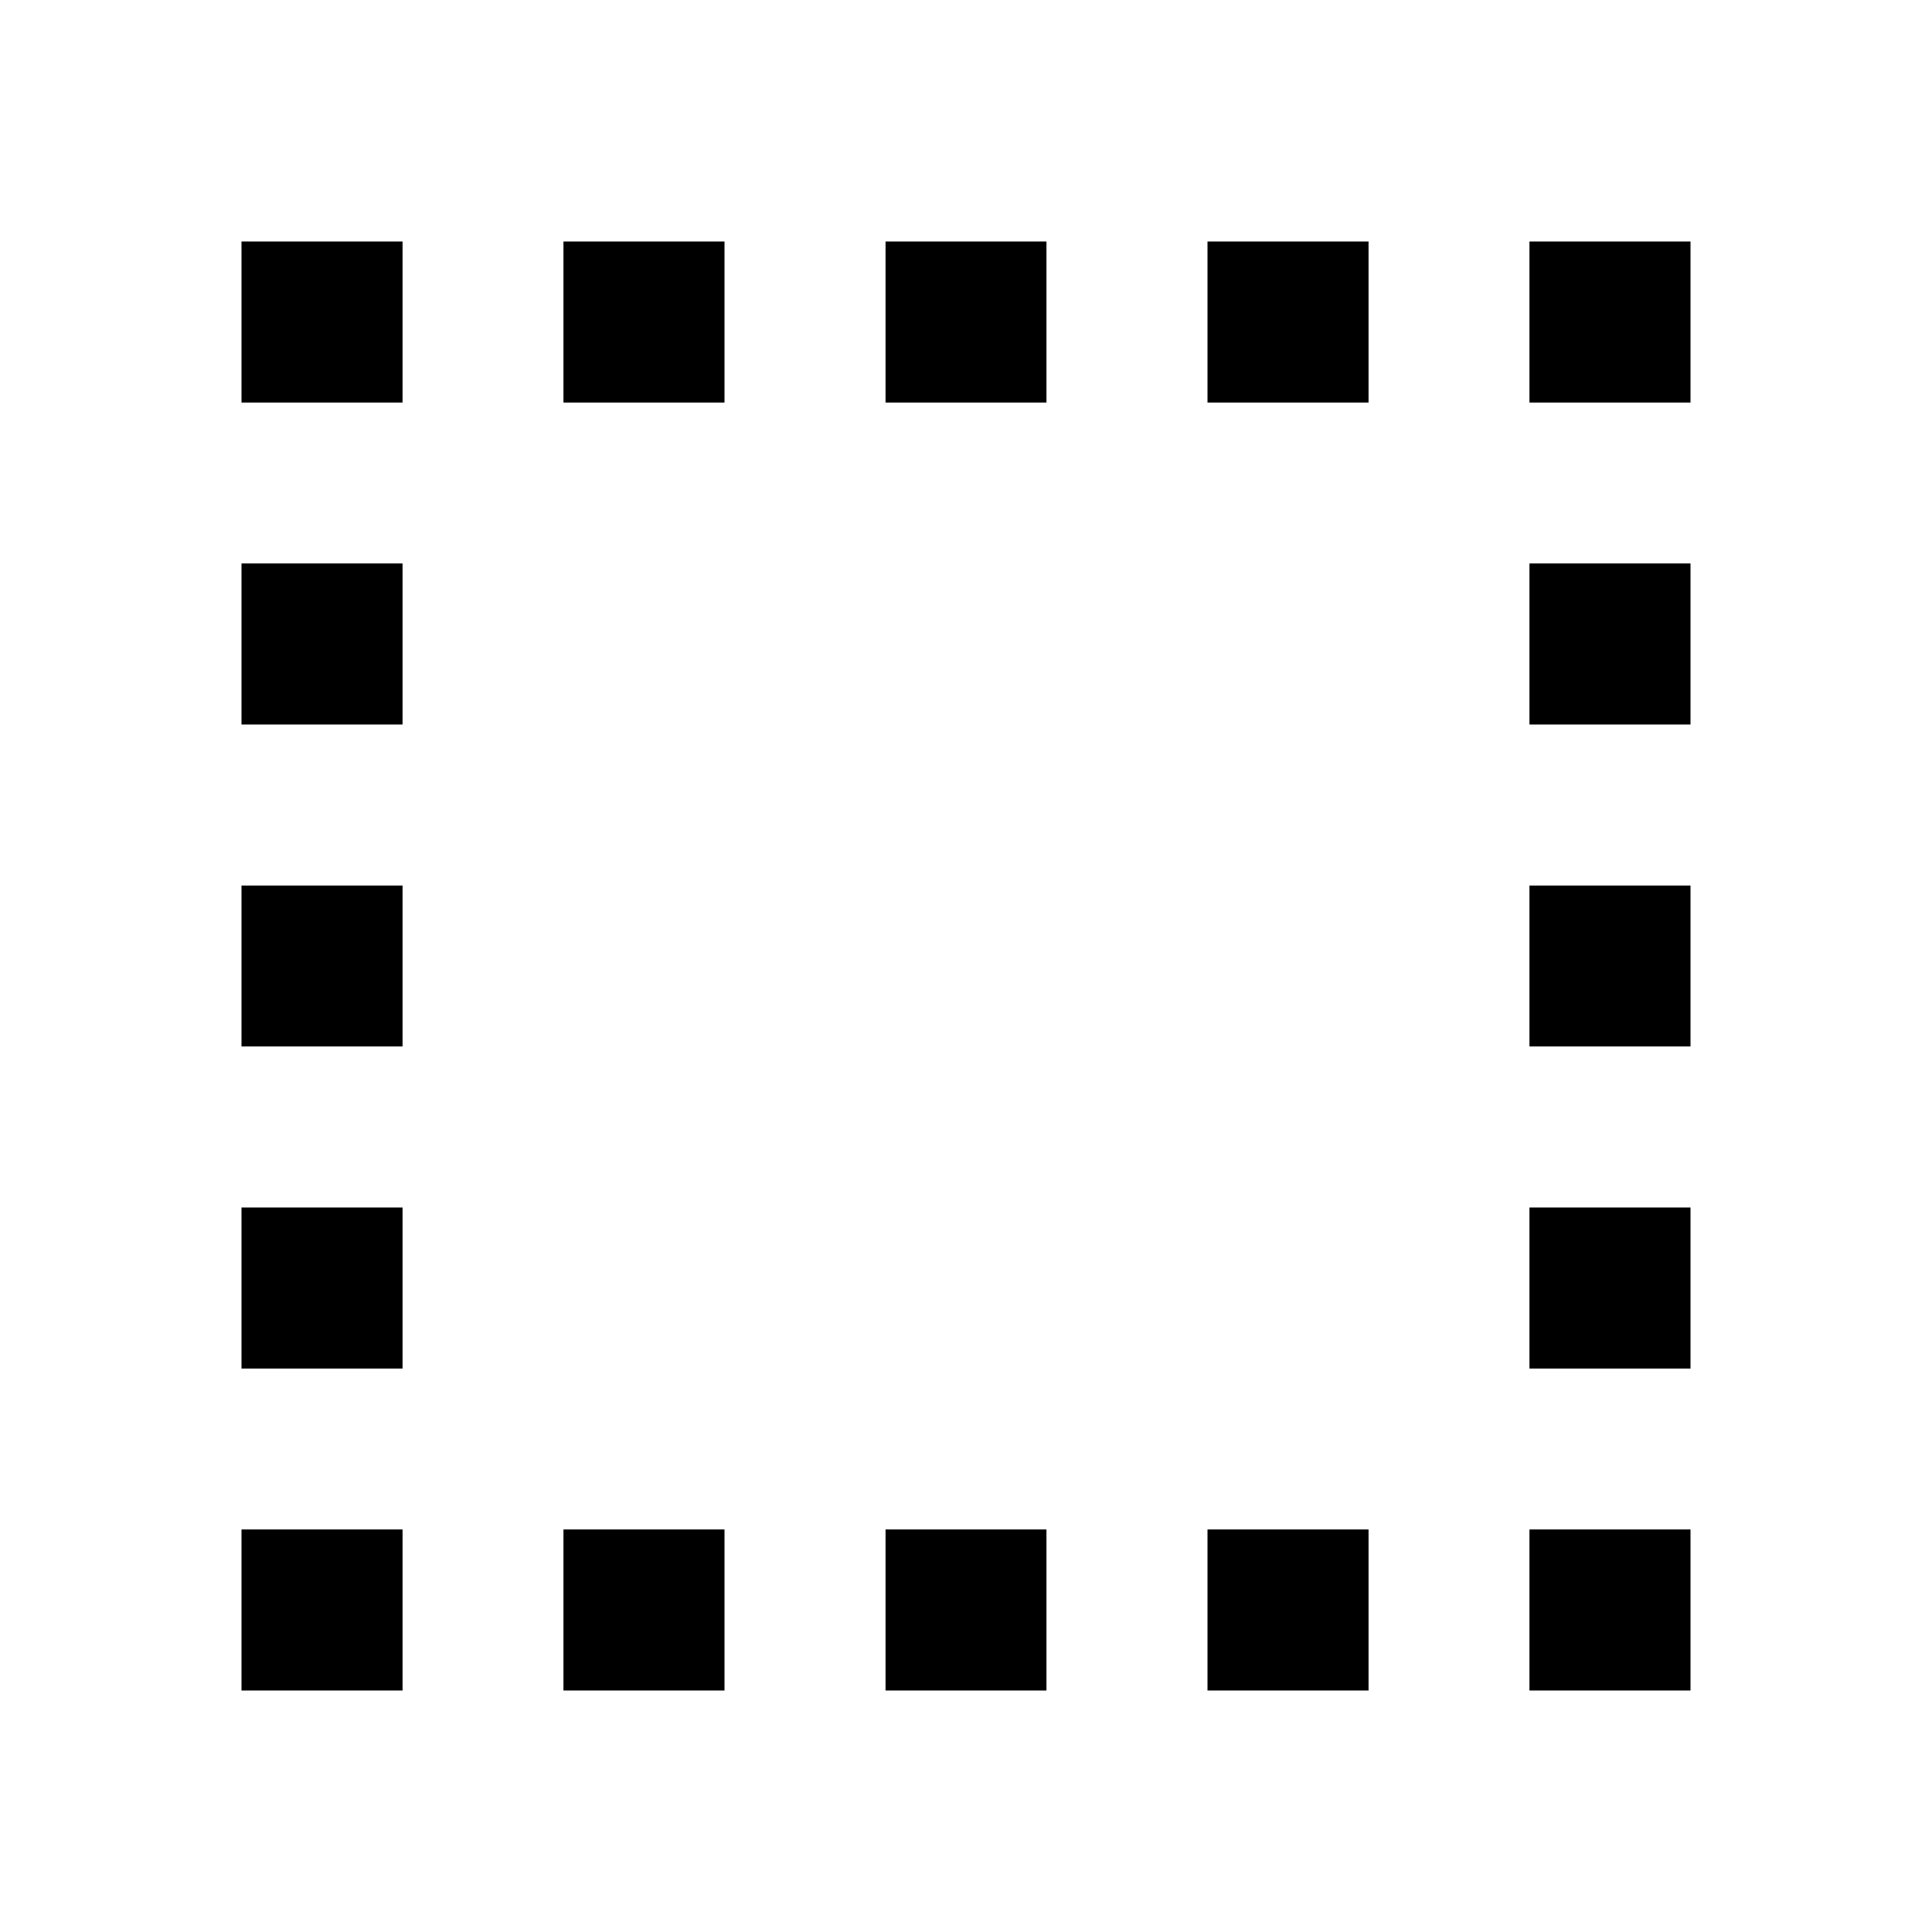
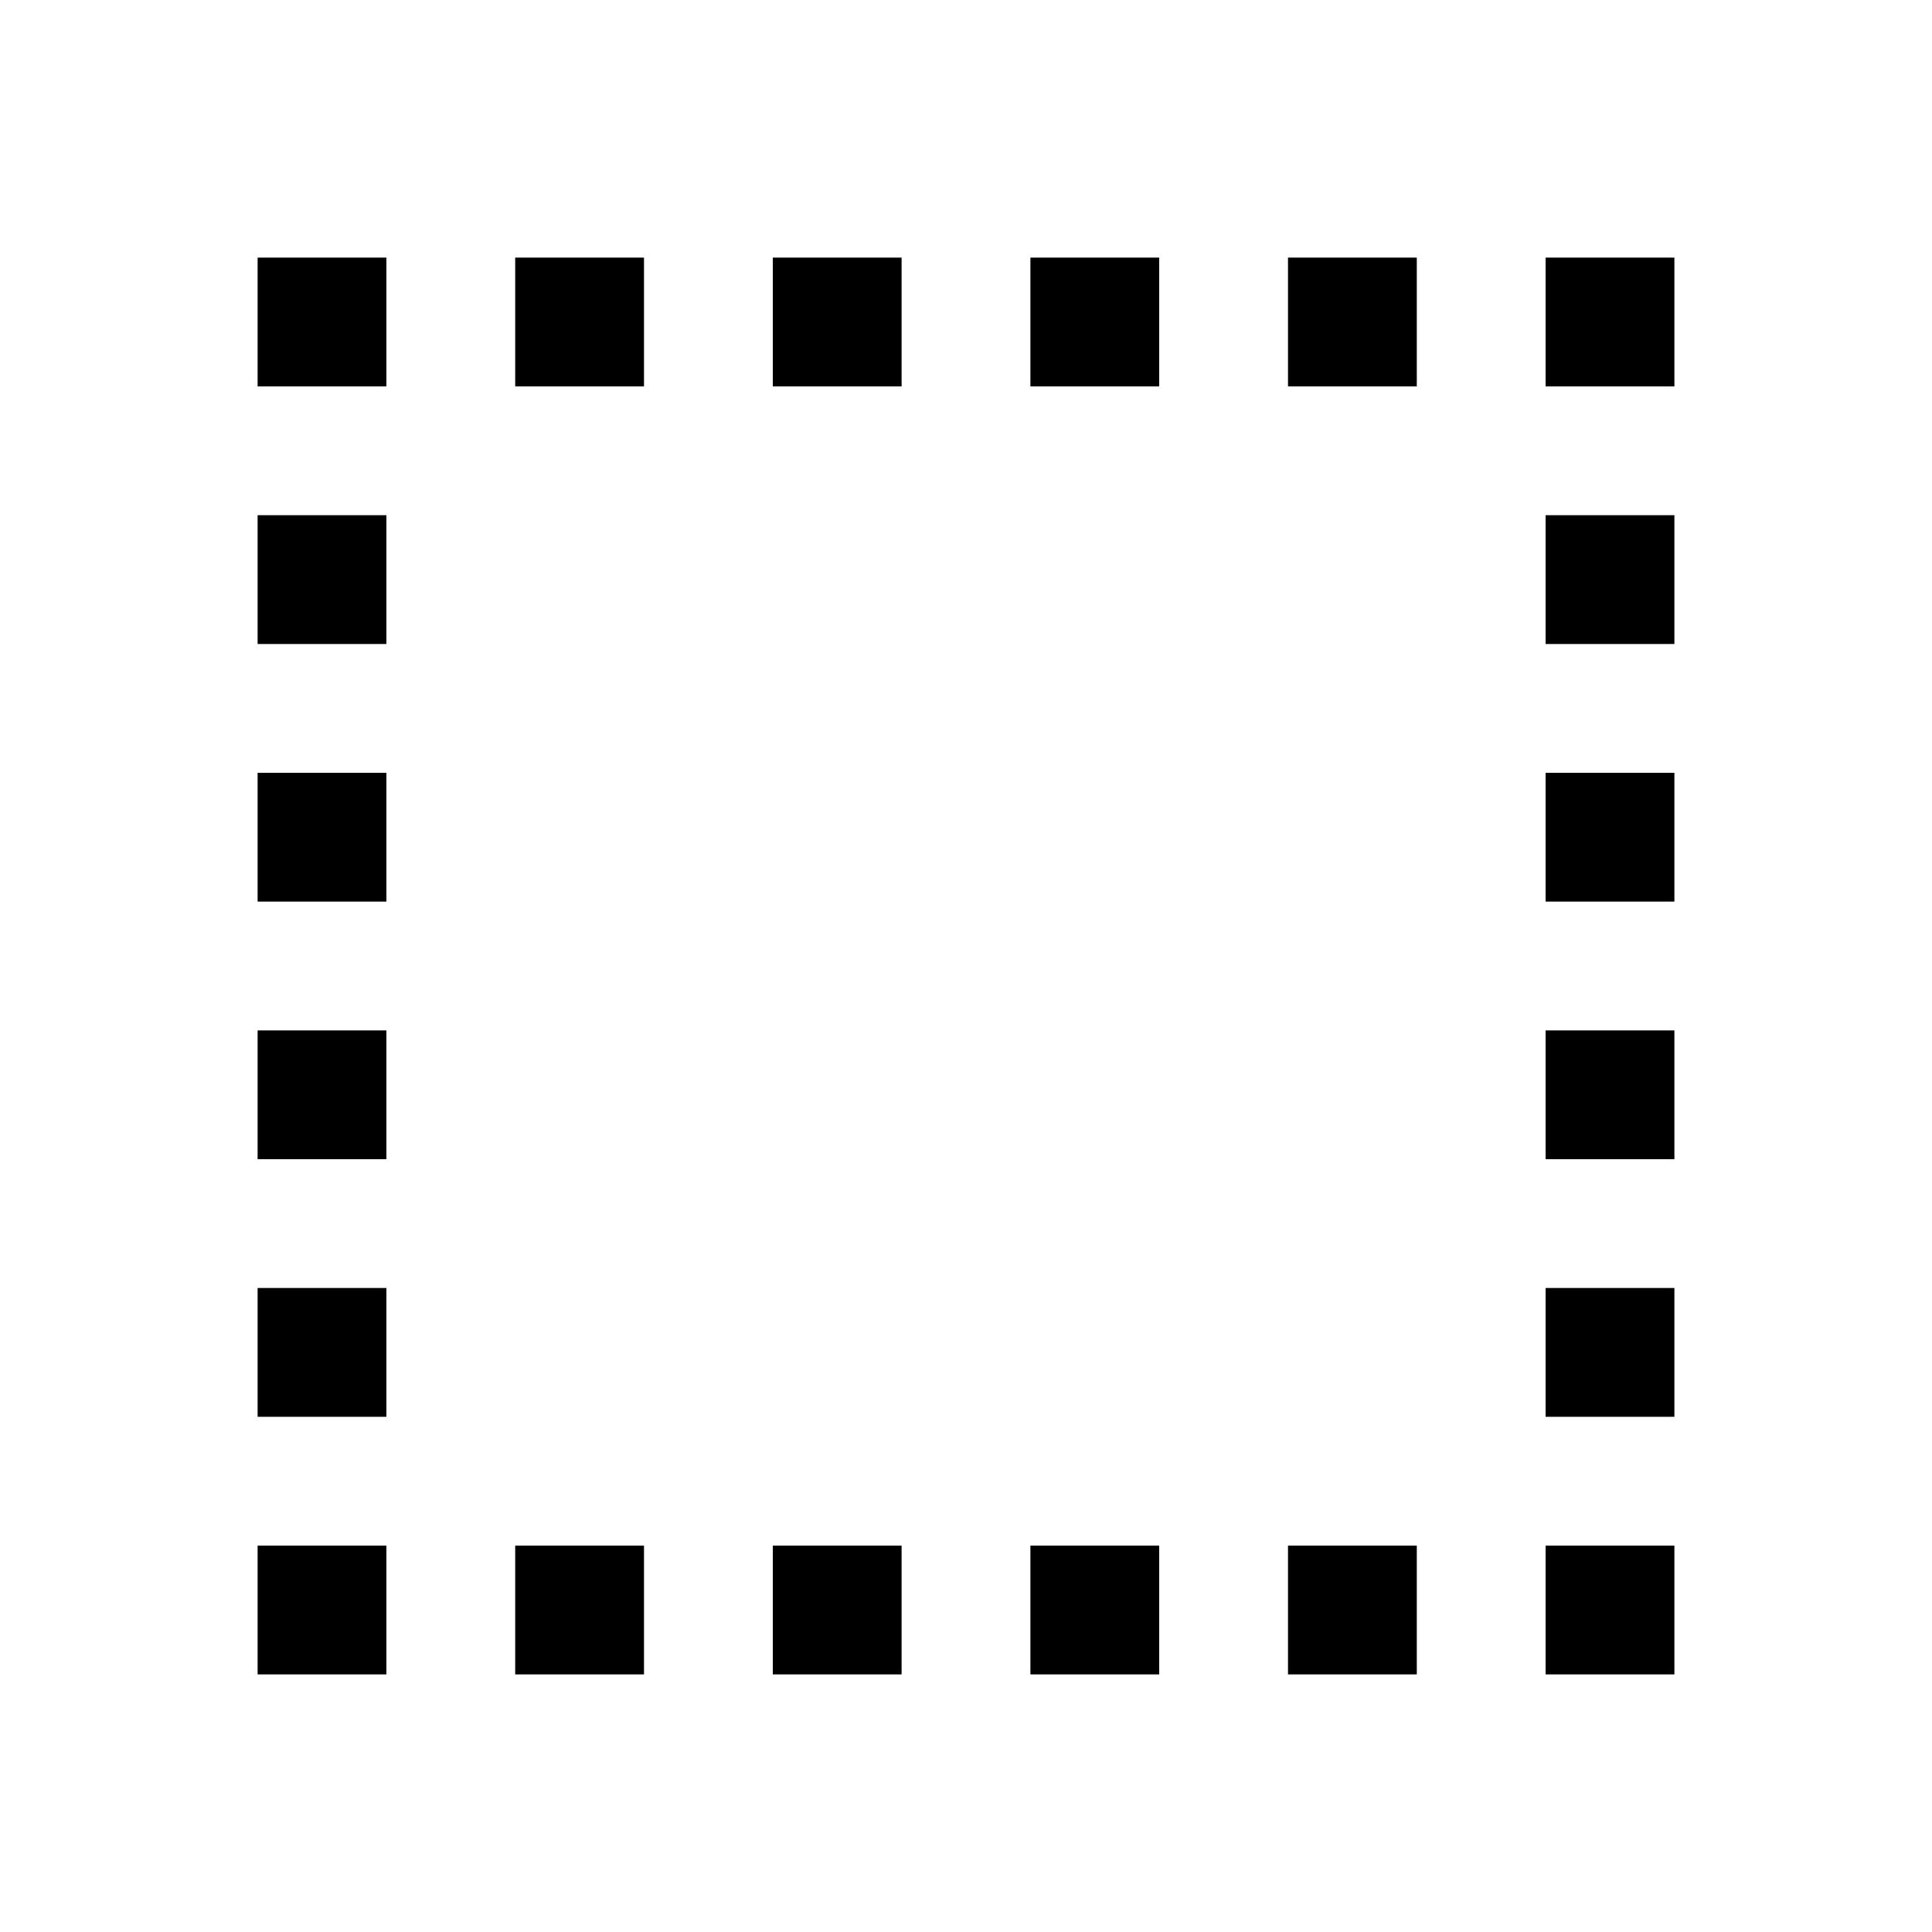
- <svg xmlns="http://www.w3.org/2000/svg" version="1.1" width="24" height="24" viewBox="0 0 24 24">
-   <path d="M15,5H17V3H15M15,21H17V19H15M11,5H13V3H11M19,5H21V3H19M19,9H21V7H19M19,21H21V19H19M19,13H21V11H19M19,17H21V15H19M3,5H5V3H3M3,9H5V7H3M3,13H5V11H3M3,17H5V15H3M3,21H5V19H3M11,21H13V19H11M7,21H9V19H7M7,5H9V3H7V5Z" />
+ <svg xmlns="http://www.w3.org/2000/svg" version="1.0" width="300pt" height="300pt" viewBox="0 0 300 300" preserveAspectRatio="xMidYMid meet">
+   <g transform="translate(0,300) scale(0.1,-0.1)" fill="#000000" stroke="none">
+     <path d="M400 2500 l0 -100 100 0 100 0 0 100 0 100 -100 0 -100 0 0 -100z" />
+     <path d="M800 2500 l0 -100 100 0 100 0 0 100 0 100 -100 0 -100 0 0 -100z" />
+     <path d="M1200 2500 l0 -100 100 0 100 0 0 100 0 100 -100 0 -100 0 0 -100z" />
+     <path d="M1600 2500 l0 -100 100 0 100 0 0 100 0 100 -100 0 -100 0 0 -100z" />
+     <path d="M2000 2500 l0 -100 100 0 100 0 0 100 0 100 -100 0 -100 0 0 -100z" />
+     <path d="M2400 2500 l0 -100 100 0 100 0 0 100 0 100 -100 0 -100 0 0 -100z" />
+     <path d="M400 2100 l0 -100 100 0 100 0 0 100 0 100 -100 0 -100 0 0 -100z" />
+     <path d="M2400 2100 l0 -100 100 0 100 0 0 100 0 100 -100 0 -100 0 0 -100z" />
+     <path d="M400 1700 l0 -100 100 0 100 0 0 100 0 100 -100 0 -100 0 0 -100z" />
+     <path d="M2400 1700 l0 -100 100 0 100 0 0 100 0 100 -100 0 -100 0 0 -100z" />
+     <path d="M400 1300 l0 -100 100 0 100 0 0 100 0 100 -100 0 -100 0 0 -100z" />
+     <path d="M2400 1300 l0 -100 100 0 100 0 0 100 0 100 -100 0 -100 0 0 -100z" />
+     <path d="M400 900 l0 -100 100 0 100 0 0 100 0 100 -100 0 -100 0 0 -100z" />
+     <path d="M2400 900 l0 -100 100 0 100 0 0 100 0 100 -100 0 -100 0 0 -100z" />
+     <path d="M400 500 l0 -100 100 0 100 0 0 100 0 100 -100 0 -100 0 0 -100z" />
+     <path d="M800 500 l0 -100 100 0 100 0 0 100 0 100 -100 0 -100 0 0 -100z" />
+     <path d="M1200 500 l0 -100 100 0 100 0 0 100 0 100 -100 0 -100 0 0 -100z" />
+     <path d="M1600 500 l0 -100 100 0 100 0 0 100 0 100 -100 0 -100 0 0 -100z" />
+     <path d="M2000 500 l0 -100 100 0 100 0 0 100 0 100 -100 0 -100 0 0 -100z" />
+     <path d="M2400 500 l0 -100 100 0 100 0 0 100 0 100 -100 0 -100 0 0 -100z" />
+   </g>
</svg>
